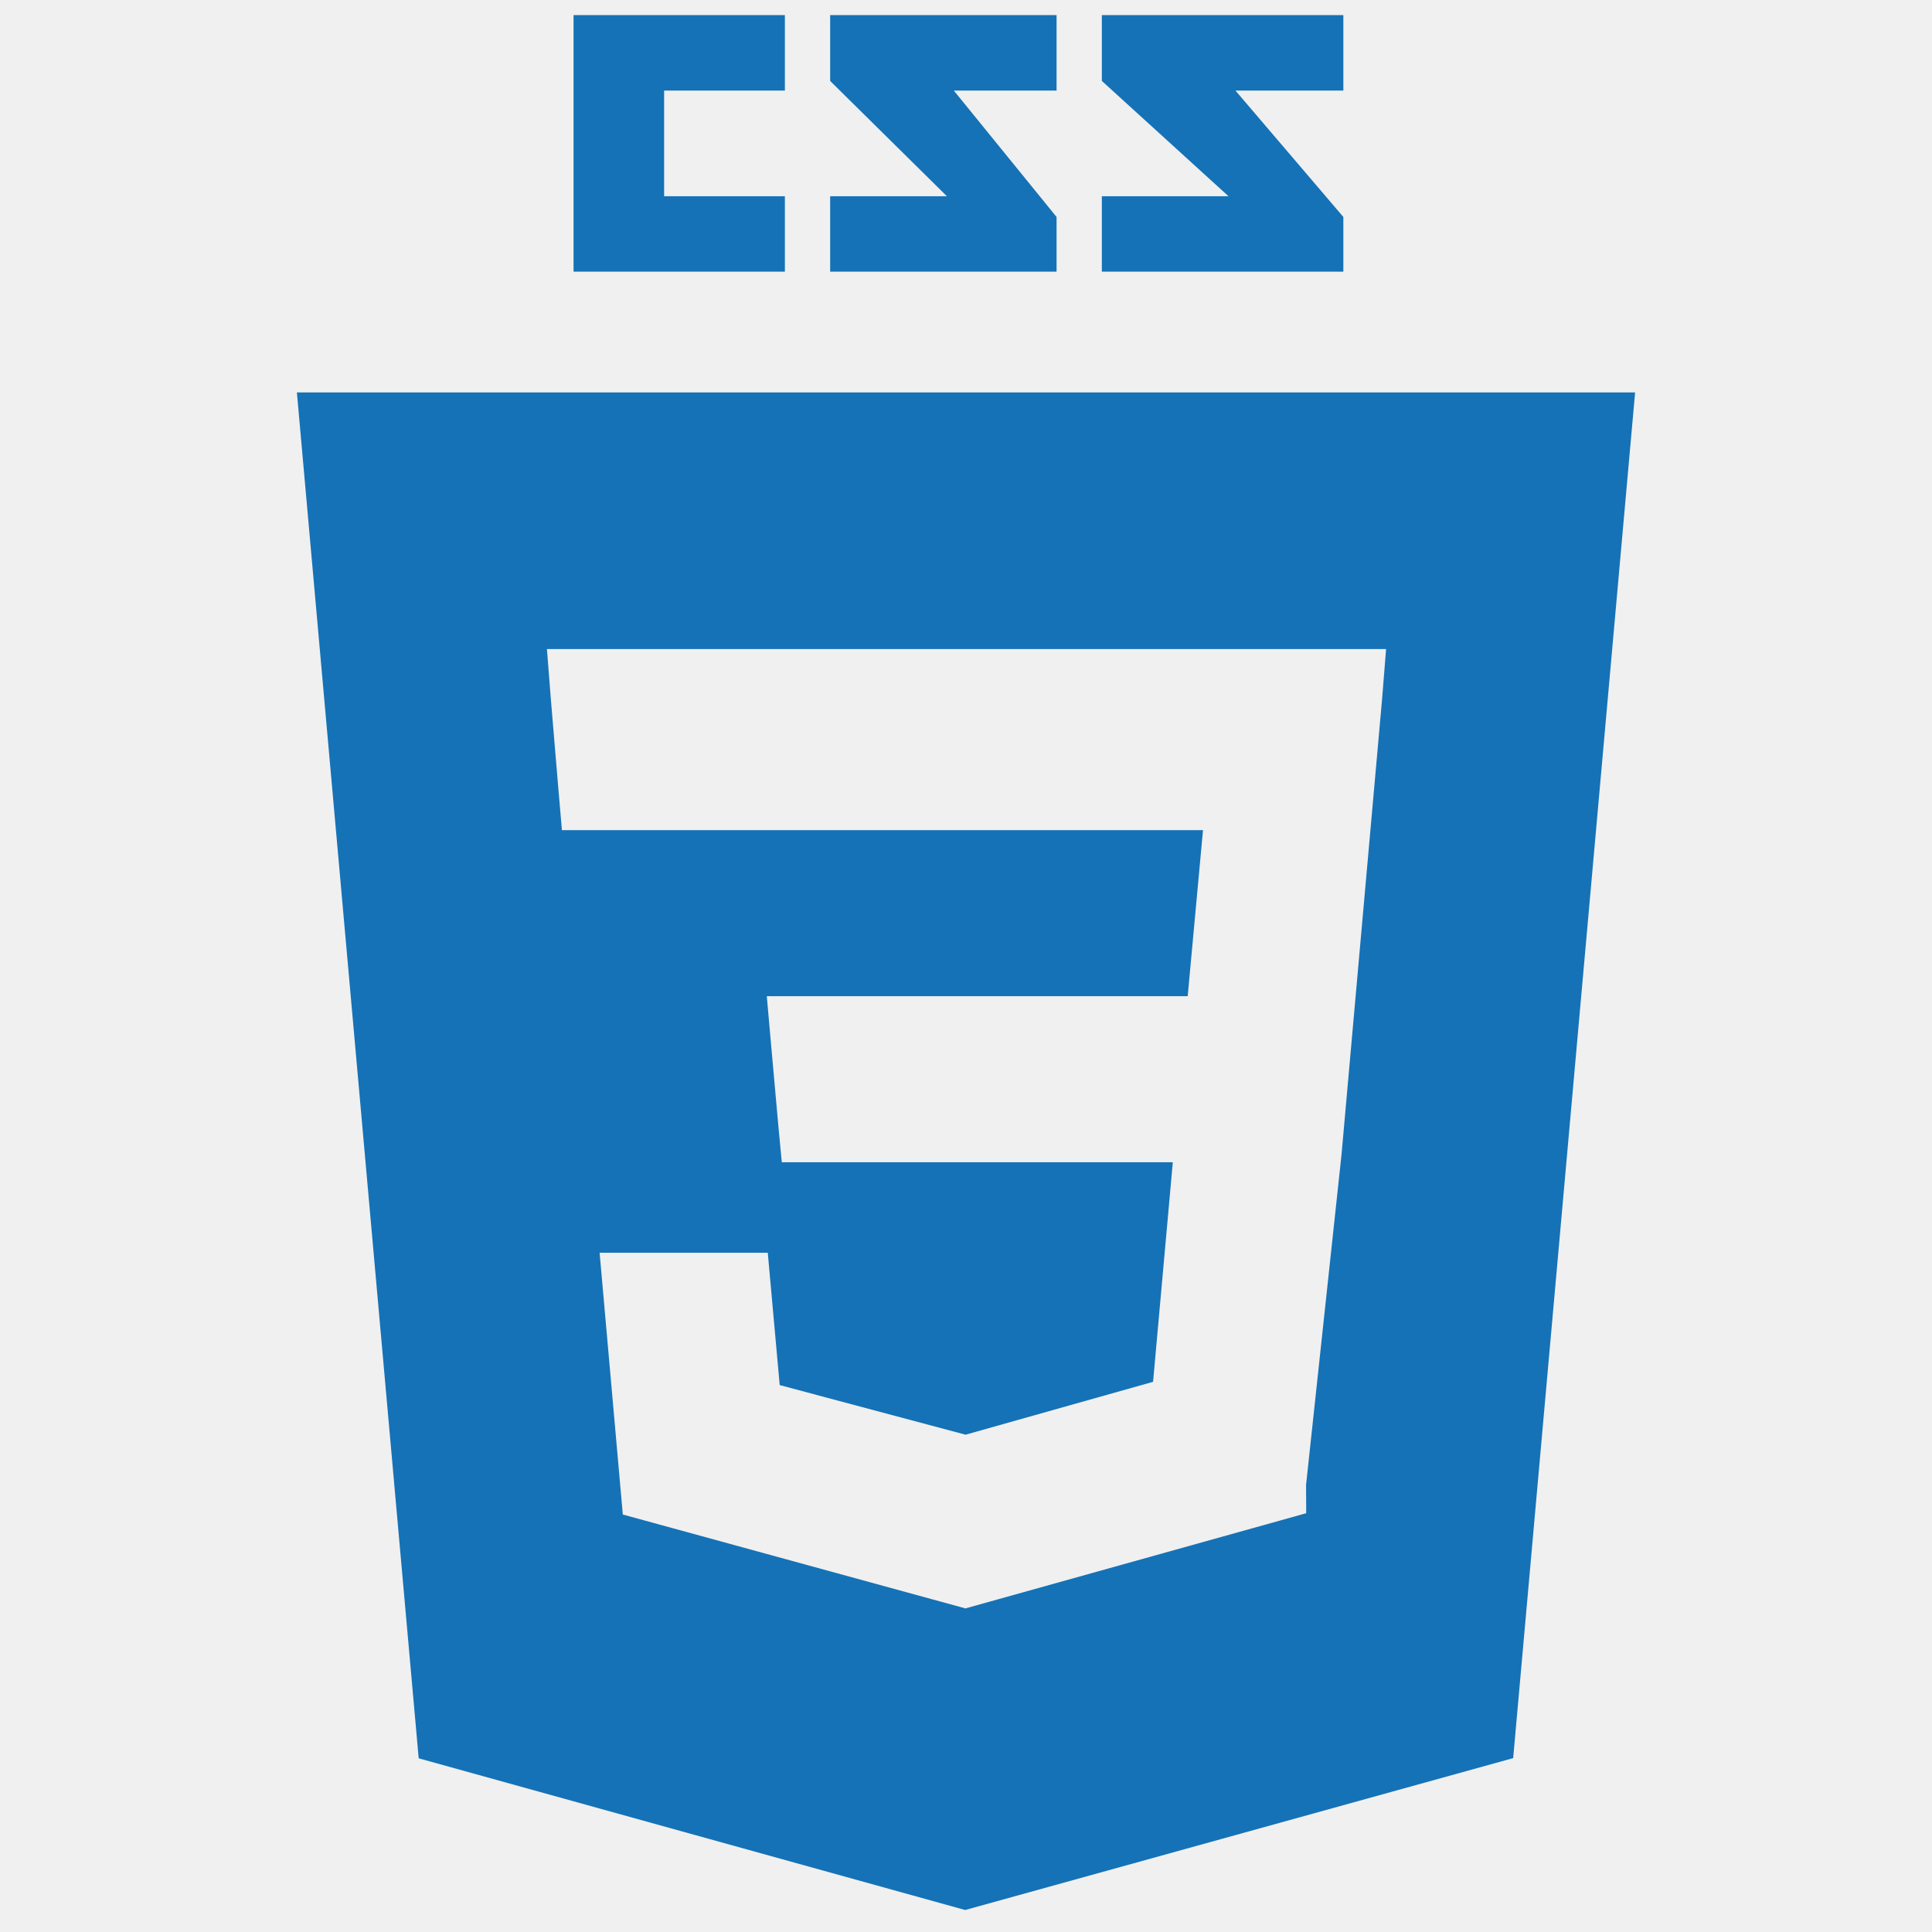
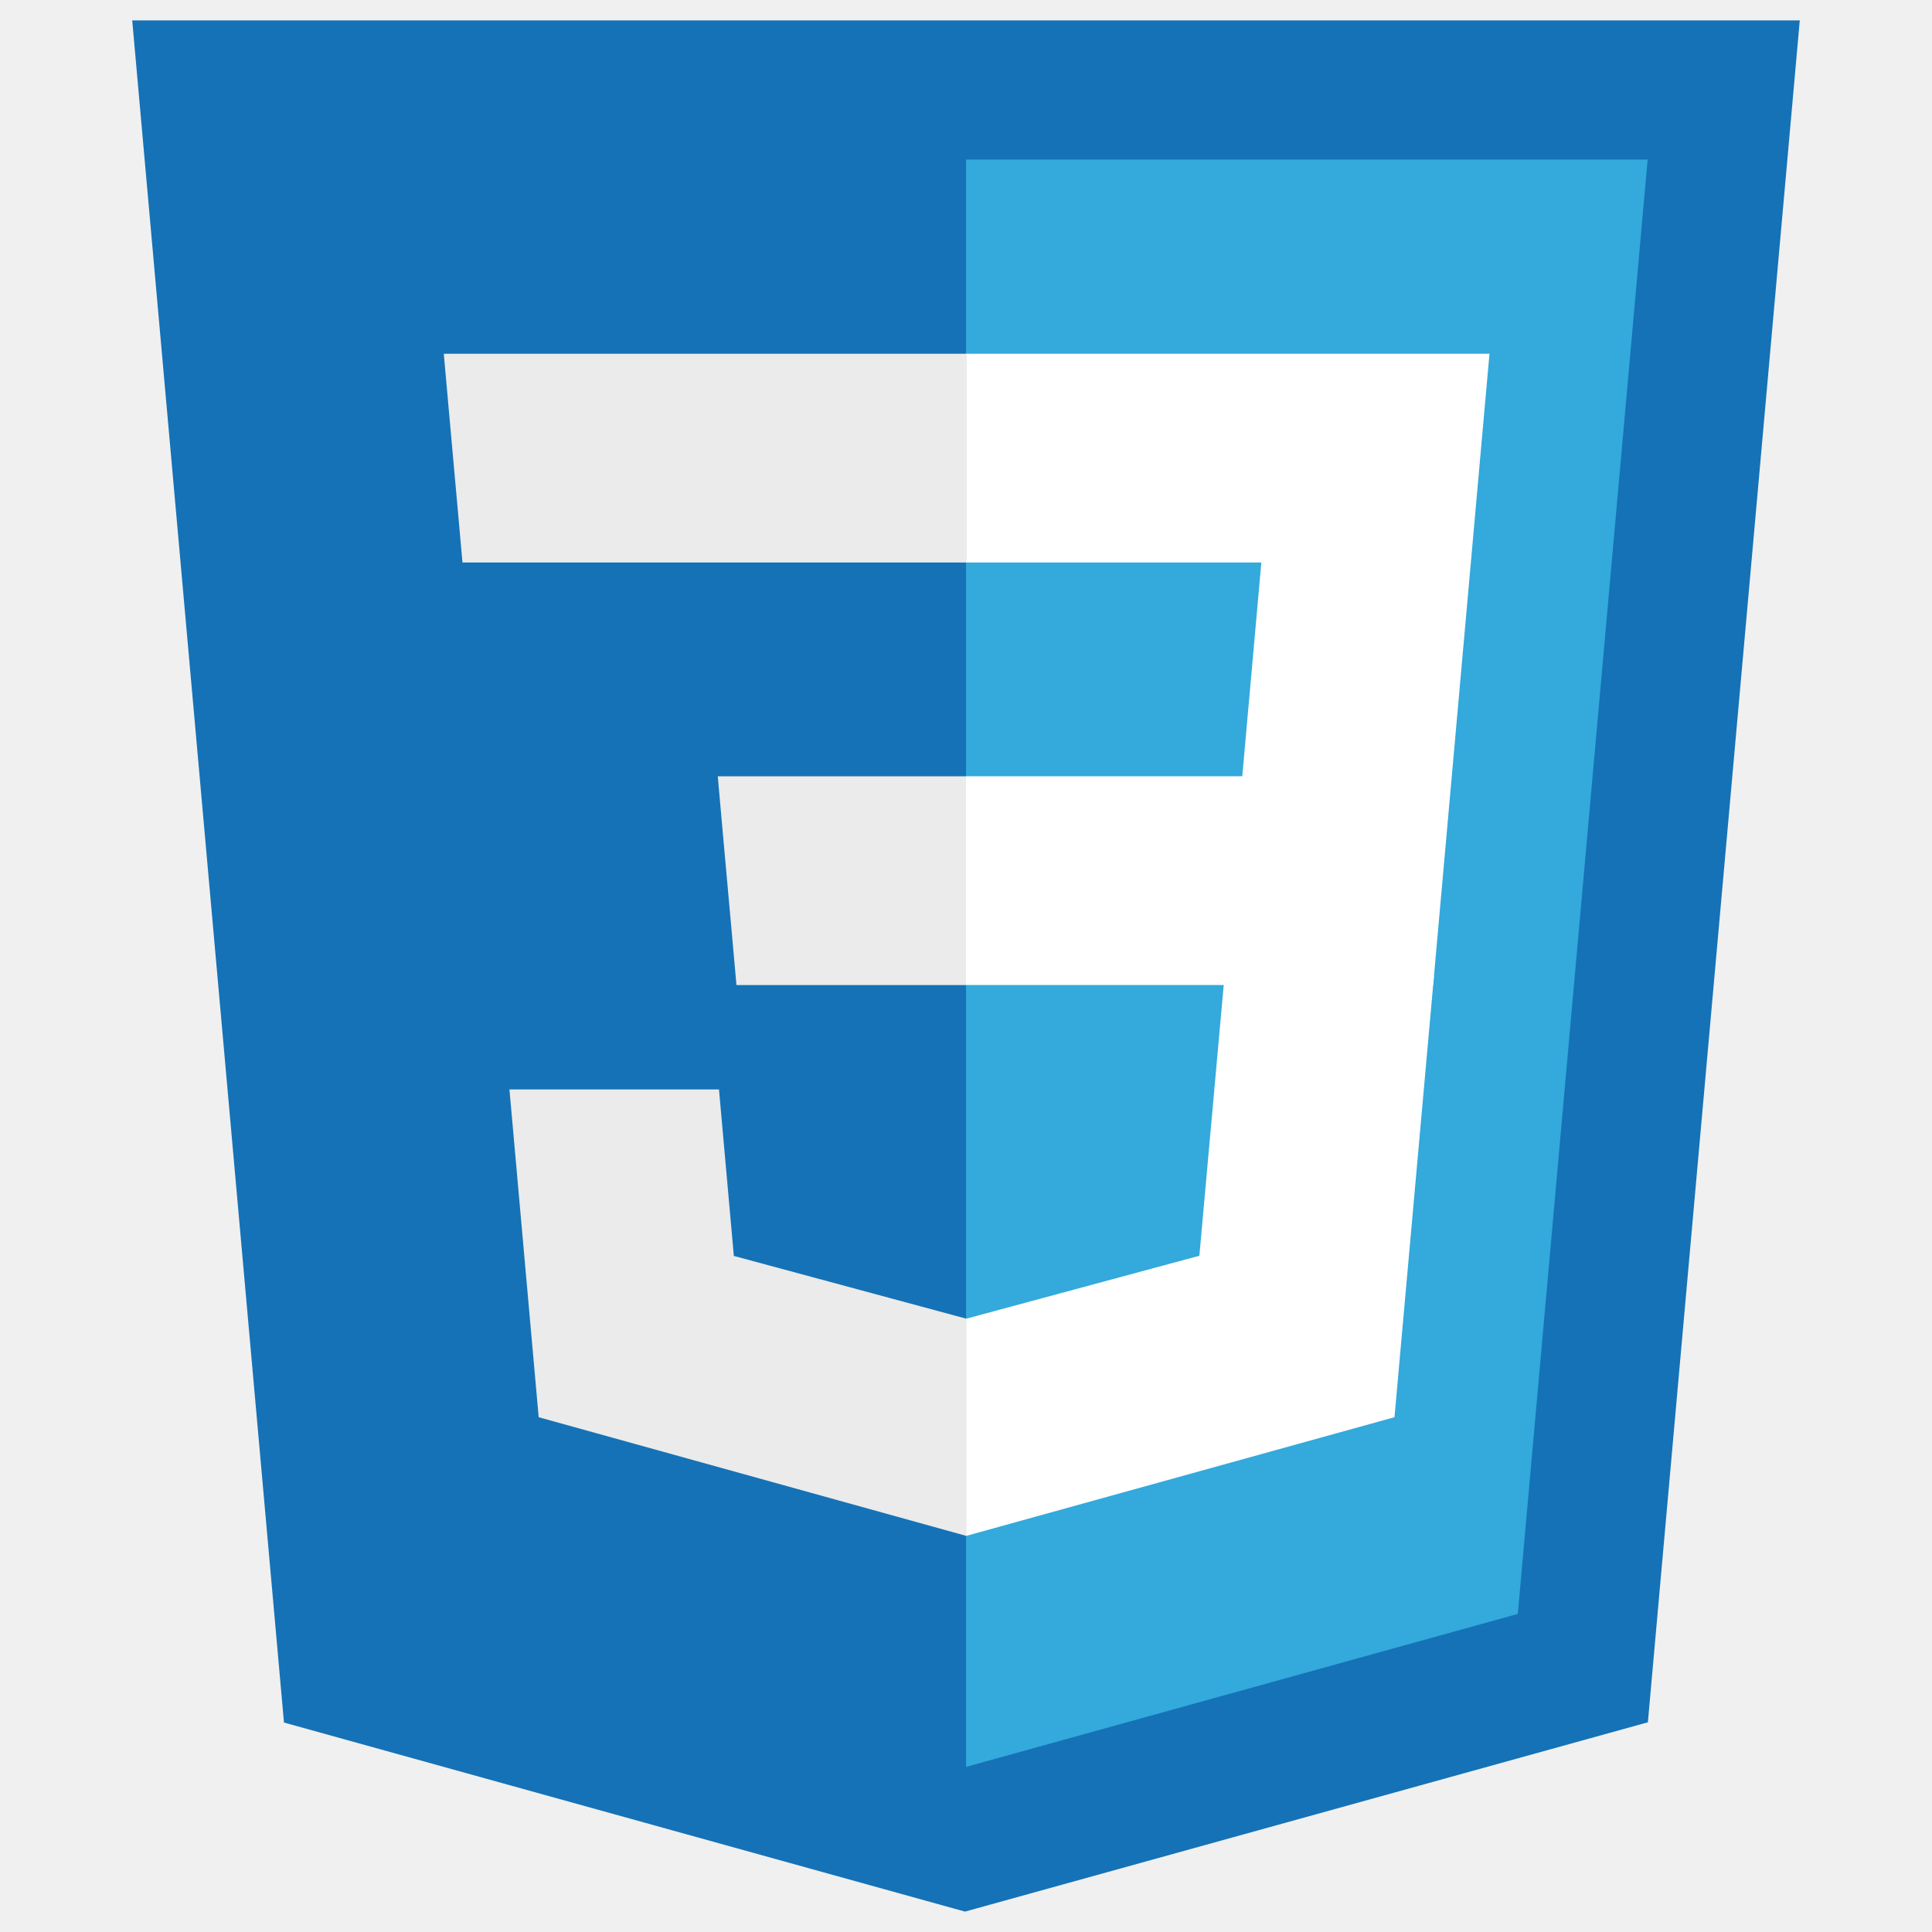
<svg xmlns="http://www.w3.org/2000/svg" viewBox="0 0 128 128">
-   <path fill="#1572B6" d="M19.67 26l8.069 90.493 36.206 10.05 36.307-10.063L108.33 26H19.67zm69.21 50.488L86.53 98.38l.009 1.875L64 106.55v.001l-.018.015-22.719-6.225L39.726 83h11.141l.79 8.766 12.347 3.295-.004.015v-.032l12.394-3.495L77.702 77H51.795l-.222-2.355-.506-5.647L50.802 66h27.886l1.014-11H37.229l-.223-2.589-.506-6.03L36.235 43h55.597l-.267 3.334-2.685 30.154M89 14.374L81.851 6H89V1H73v4.363L81.39 13H73v5h16zm-19 0L63.193 6H70V1H55v4.363L62.733 13H55v5h15zM52 13h-8V6h8V1H38v17h14z" />
+   <path fill="#1572B6" d="M18.814 114.123L8.76 1.352h110.48l-10.064 112.754-45.243 12.543-45.119-12.526z" />
+   <path fill="#33A9DC" d="M64.001 117.062l36.559-10.136 8.601-96.354h-45.16v106.49z" />
+   <path fill="#fff" d="M64.001 51.429h18.302l1.264-14.163H64.001V23.435h34.682l-.332 3.711-3.4 38.114h-30.95V51.429z" />
+   <path fill="#EBEBEB" d="M64.083 87.349l-.061.018-15.403-4.159-.985-11.031H33.752l1.937 21.717 28.331 7.863.063-.018v-14.39z" />
+   <path fill="#fff" d="M81.127 64.675l-1.666 18.522-15.426 4.164v14.39l28.354-7.858.208-2.337 2.406-26.881H81.127z" />
+   <path fill="#EBEBEB" d="M64.048 23.435v13.831H30.64l-.277-3.108-.63-7.012-.331-3.711h34.646zm-.047 27.996v13.831H48.792l-.277-3.108-.631-7.012-.33-3.711h16.447z" />
</svg>
